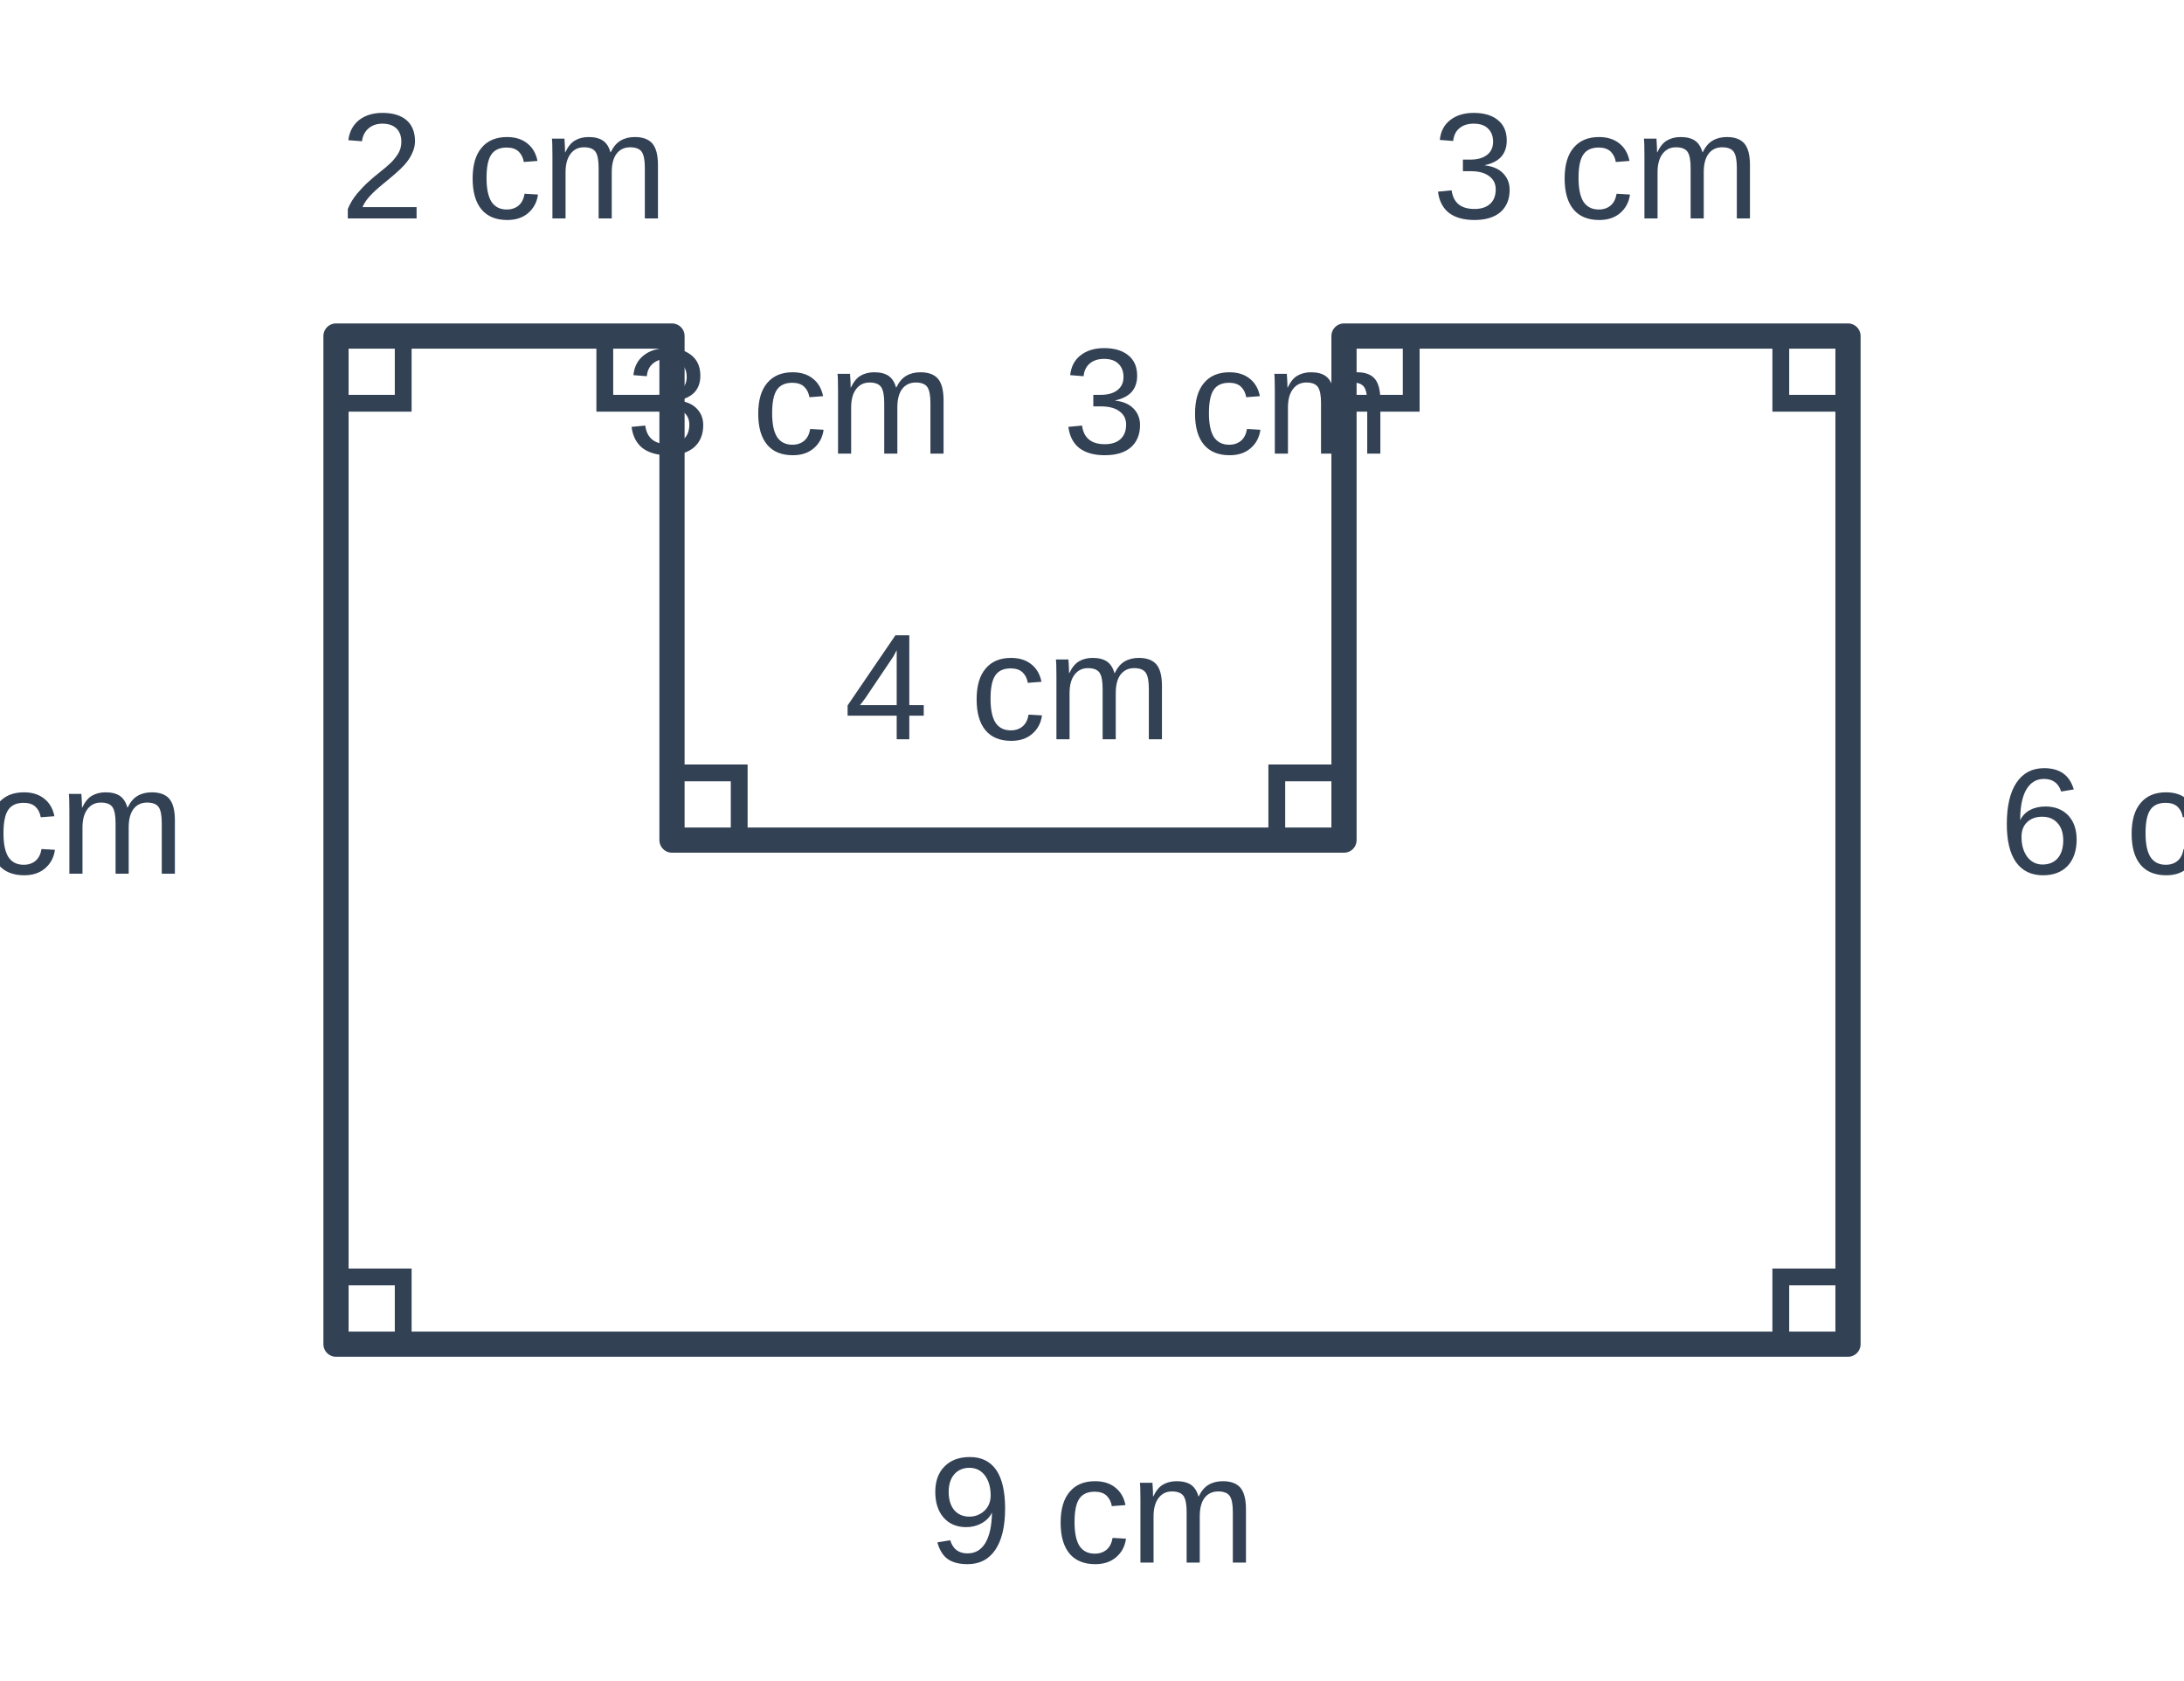
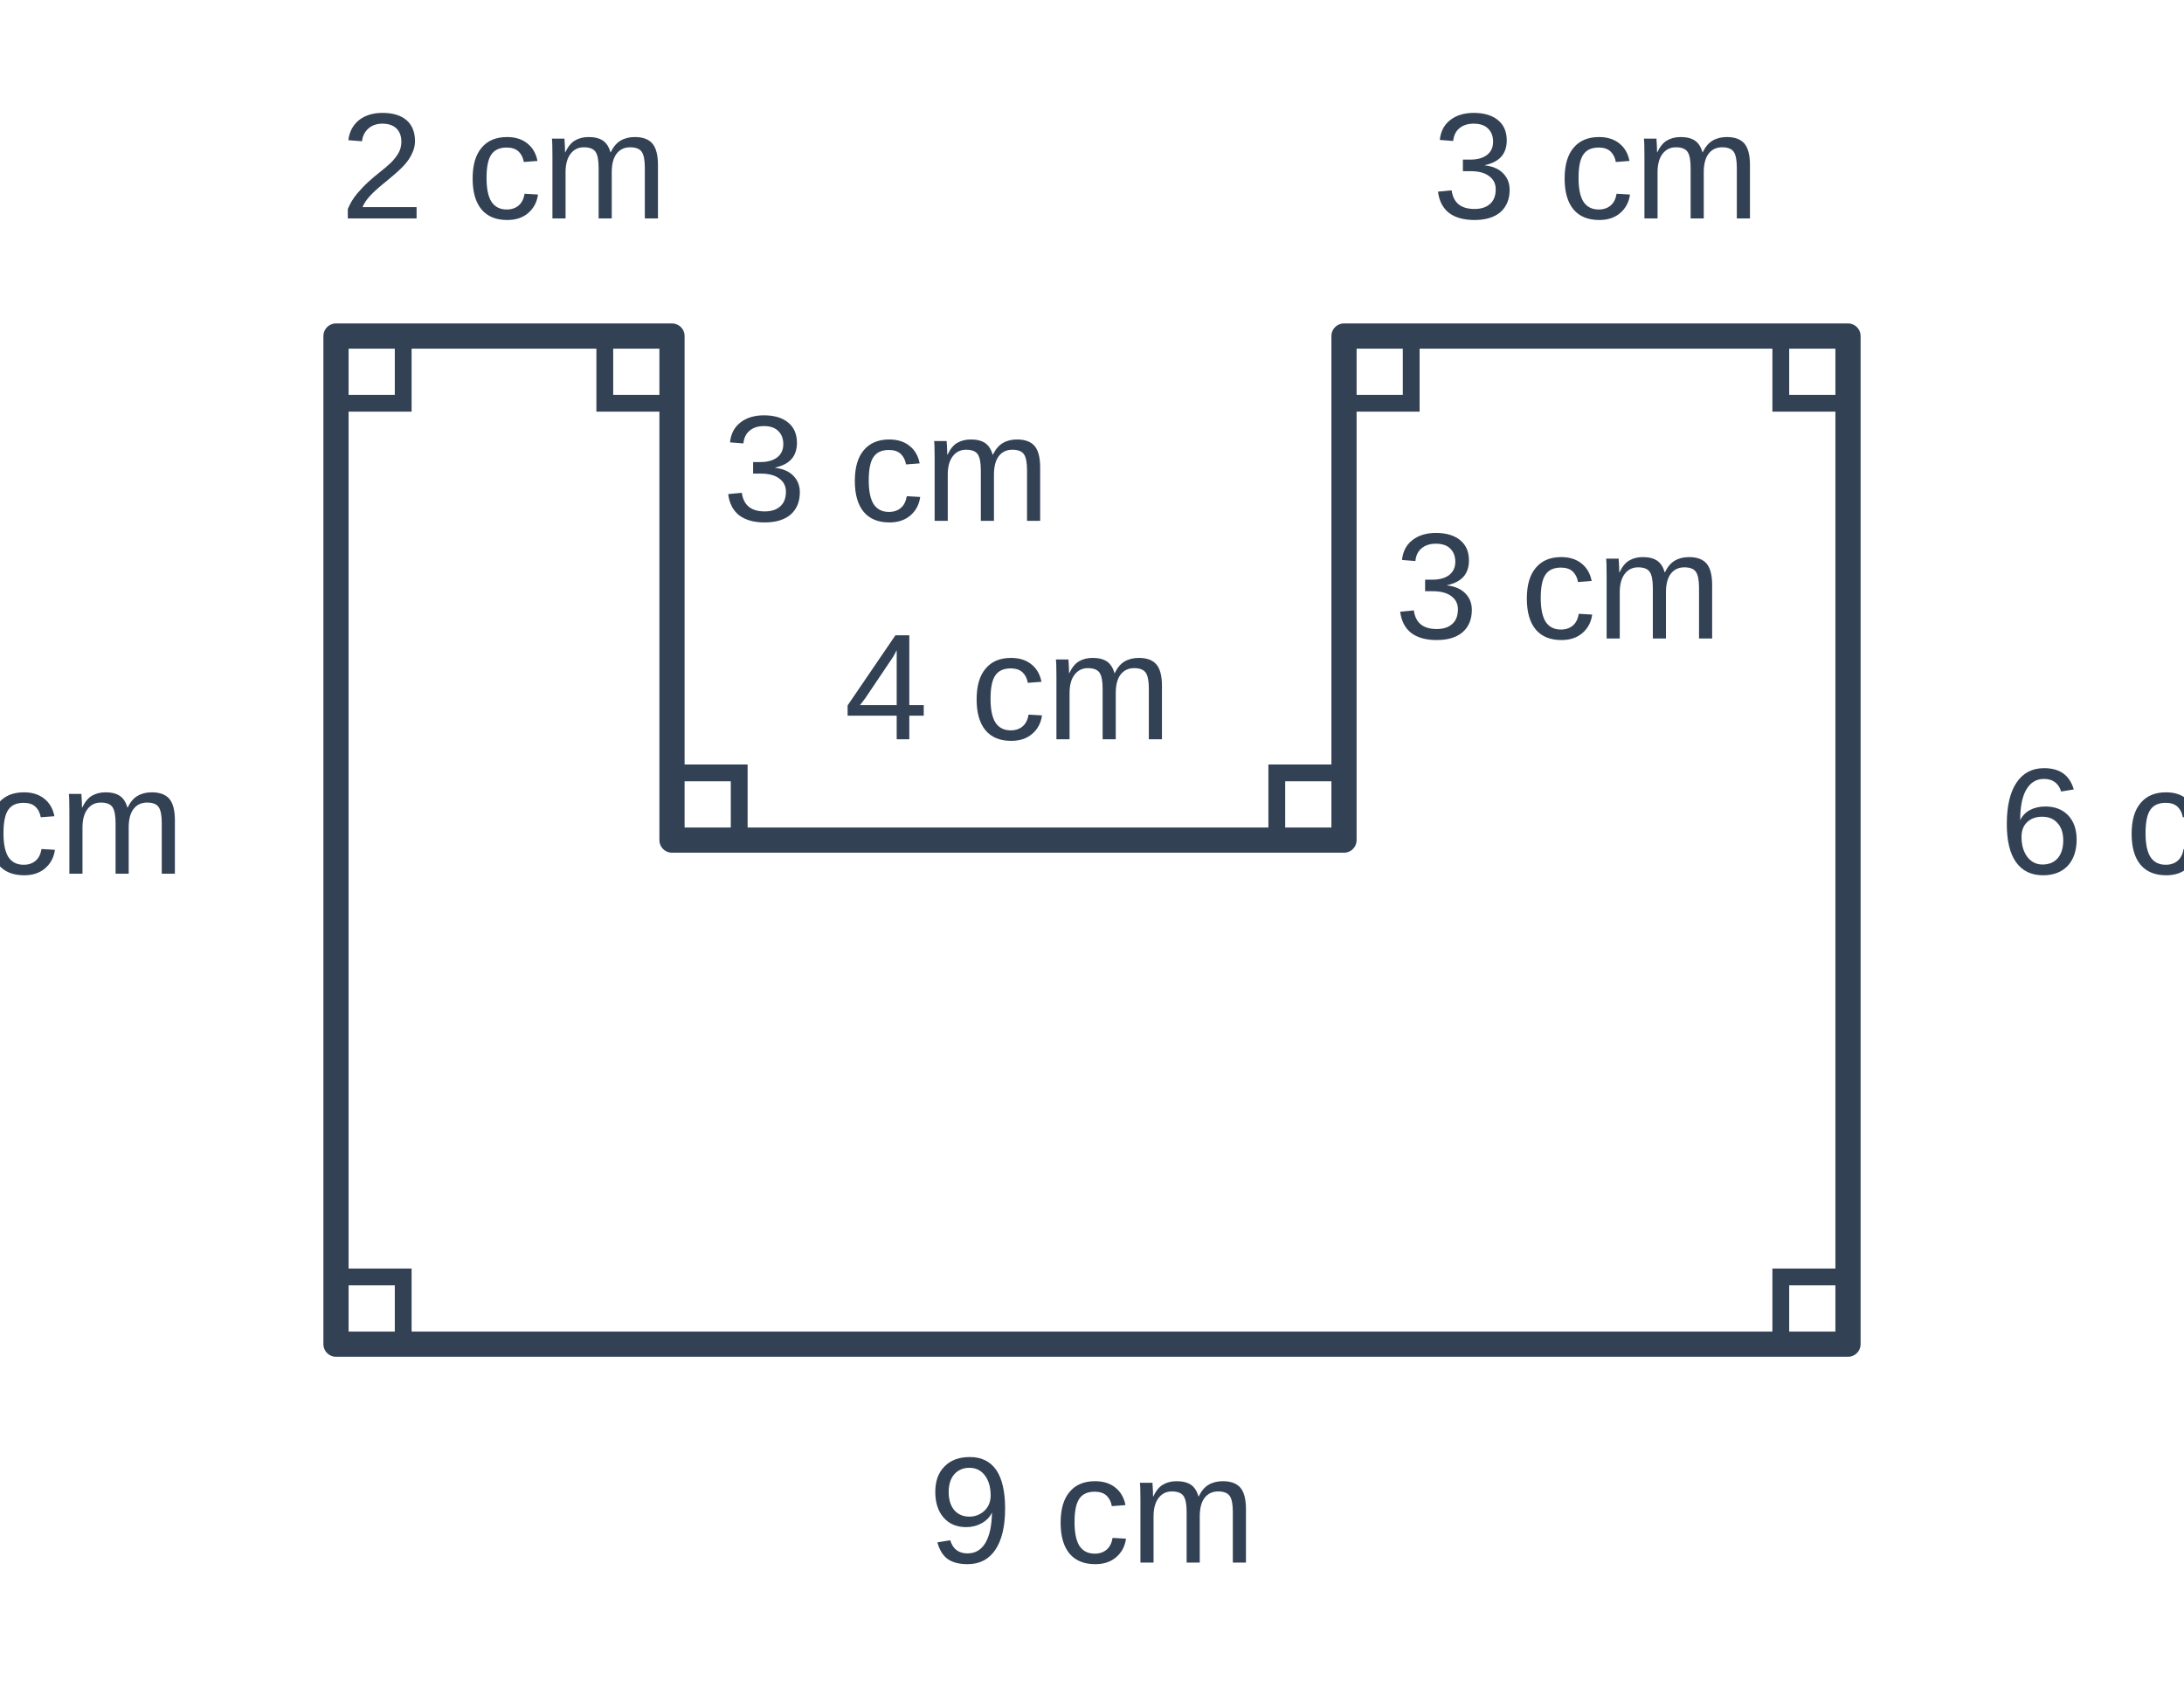
<svg xmlns="http://www.w3.org/2000/svg" viewBox="0 0 130 100" width="130" height="100">
  <polygon points="20,20 40,20 40,50 80,50 80,20 110,20 110,80 20,80" fill="var(--sf, white)" stroke="var(--ct, #334155)" stroke-width="1.5" stroke-linejoin="round" />
  <g fill="none" stroke="var(--ct, #334155)" stroke-width="1">
    <path d="M20,24 L24,24 L24,20" />
    <path d="M40,24 L36,24 L36,20" />
    <path d="M40,46 L44,46 L44,50" />
    <path d="M80,46 L76,46 L76,50" />
    <path d="M80,24 L84,24 L84,20" />
    <path d="M106,20 L106,24 L110,24" />
    <path d="M110,76 L106,76 L106,80" />
    <path d="M24,80 L24,76 L20,76" />
  </g>
-   <text x="47" y="27" text-anchor="middle" font-family="Arial" font-size="9" fill="var(--ct, #334155)">3 cm</text>
+   <text x="43" y="31" text-anchor="start" font-family="Arial" font-size="9" fill="var(--ct, #334155)">3 cm</text>
  <text x="60" y="44" text-anchor="middle" font-family="Arial" font-size="9" fill="var(--ct, #334155)">4 cm</text>
-   <text x="73" y="27" text-anchor="middle" font-family="Arial" font-size="9" fill="var(--ct, #334155)">3 cm</text>
+   <text x="83" y="38" text-anchor="start" font-family="Arial" font-size="9" fill="var(--ct, #334155)">3 cm</text>
  <text x="30" y="13" text-anchor="middle" font-family="Arial" font-size="9" fill="var(--ct, #334155)">2 cm</text>
  <text x="95" y="13" text-anchor="middle" font-family="Arial" font-size="9" fill="var(--ct, #334155)">3 cm</text>
  <text x="119" y="52" text-anchor="start" font-family="Arial" font-size="9" fill="var(--ct, #334155)">6 cm</text>
  <text x="65" y="93" text-anchor="middle" font-family="Arial" font-size="9" fill="var(--ct, #334155)">9 cm</text>
  <text x="11" y="52" text-anchor="end" font-family="Arial" font-size="9" fill="var(--ct, #334155)">6 cm</text>
</svg>
